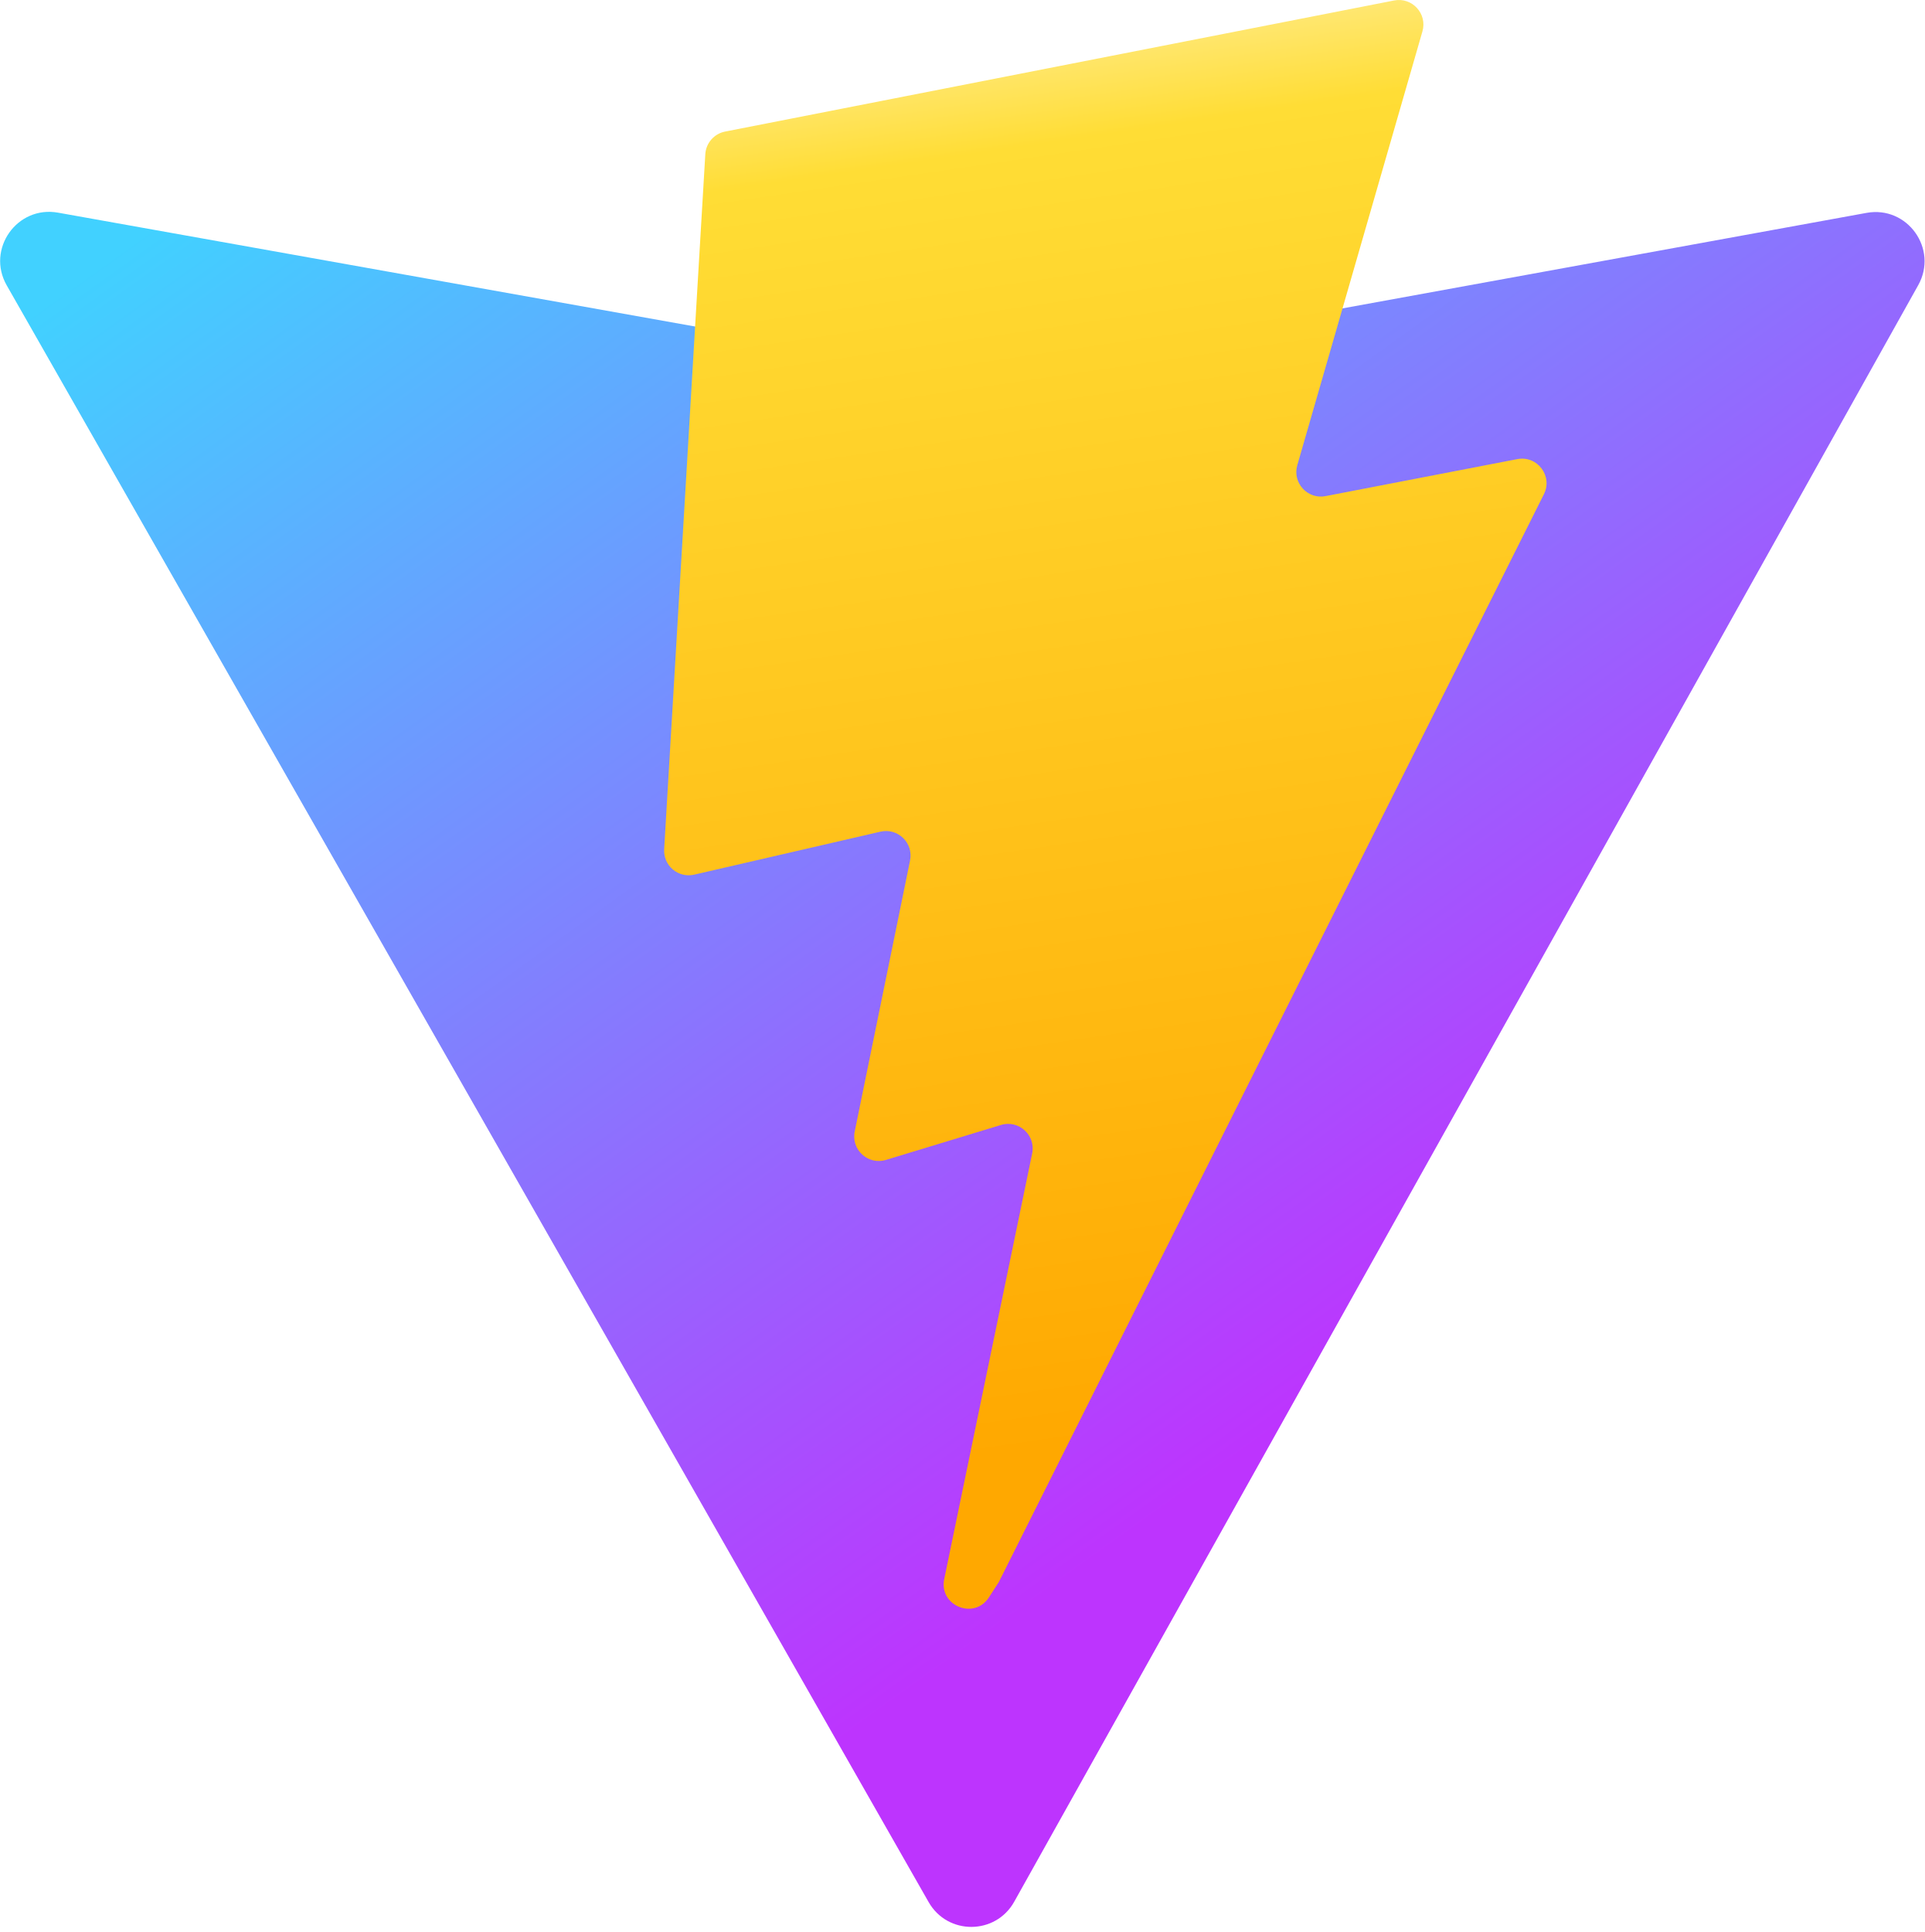
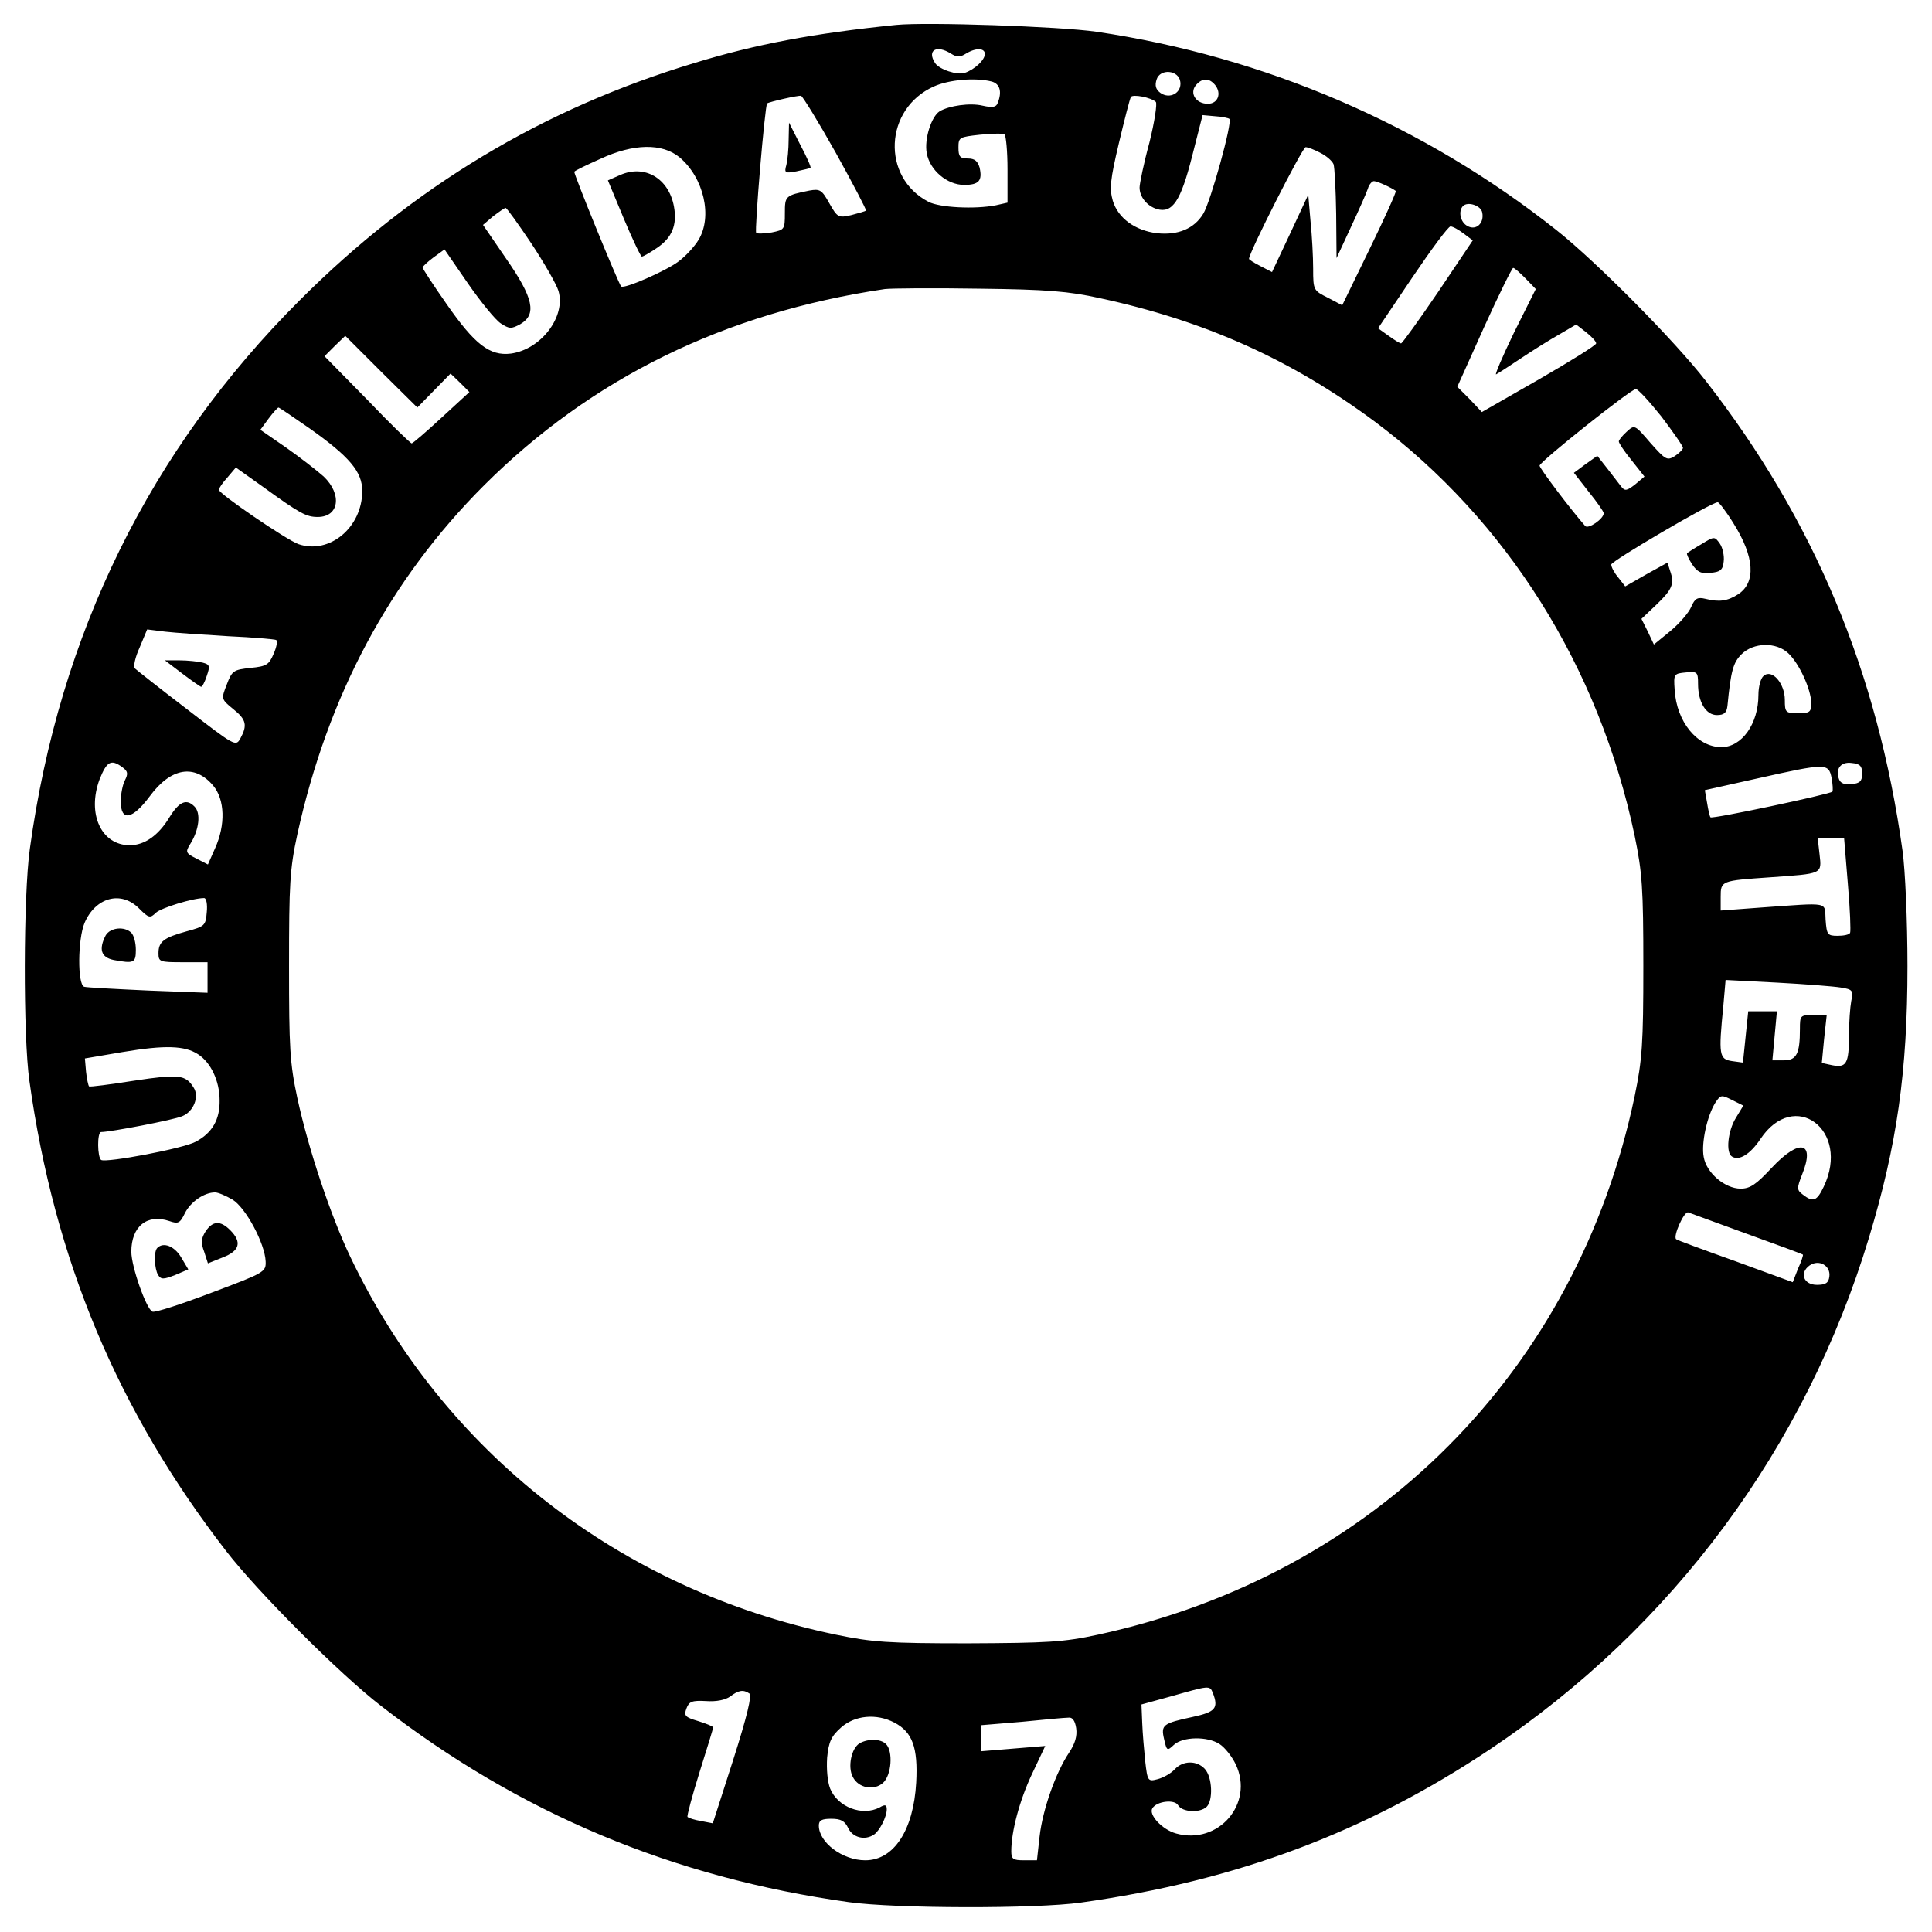
- <svg xmlns="http://www.w3.org/2000/svg" aria-hidden="true" role="img" class="iconify iconify--logos" width="31.88" height="32" preserveAspectRatio="xMidYMid meet" viewBox="0 0 256 257">
-   <defs>
-     <linearGradient id="IconifyId1813088fe1fbc01fb466" x1="-.828%" x2="57.636%" y1="7.652%" y2="78.411%">
-       <stop offset="0%" stop-color="#41D1FF" />
-       <stop offset="100%" stop-color="#BD34FE" />
-     </linearGradient>
-     <linearGradient id="IconifyId1813088fe1fbc01fb467" x1="43.376%" x2="50.316%" y1="2.242%" y2="89.03%">
-       <stop offset="0%" stop-color="#FFEA83" />
-       <stop offset="8.333%" stop-color="#FFDD35" />
-       <stop offset="100%" stop-color="#FFA800" />
-     </linearGradient>
-   </defs>
-   <path fill="url(#IconifyId1813088fe1fbc01fb466)" d="M255.153 37.938L134.897 252.976c-2.483 4.44-8.862 4.466-11.382.048L.875 37.958c-2.746-4.814 1.371-10.646 6.827-9.67l120.385 21.517a6.537 6.537 0 0 0 2.322-.004l117.867-21.483c5.438-.991 9.574 4.796 6.877 9.62Z" />
-   <path fill="url(#IconifyId1813088fe1fbc01fb467)" d="M185.432.063L96.44 17.501a3.268 3.268 0 0 0-2.634 3.014l-5.474 92.456a3.268 3.268 0 0 0 3.997 3.378l24.777-5.718c2.318-.535 4.413 1.507 3.936 3.838l-7.361 36.047c-.495 2.426 1.782 4.5 4.151 3.78l15.304-4.649c2.372-.72 4.652 1.36 4.15 3.788l-11.698 56.621c-.732 3.542 3.979 5.473 5.943 2.437l1.313-2.028l72.516-144.72c1.215-2.423-.88-5.186-3.54-4.672l-25.505 4.922c-2.396.462-4.435-1.77-3.759-4.114l16.646-57.705c.677-2.35-1.37-4.583-3.769-4.113Z" />
+ <svg xmlns="http://www.w3.org/2000/svg" version="1.0" width="512pt" height="512pt" viewBox="0 0 512 512" preserveAspectRatio="xMidYMid meet">
+   <g transform="translate(0,512) scale(0.1,-0.1)" fill="#000000" stroke="none">
+     <path d="M2375 5054 c-217 -22 -372 -51 -535 -101 -401 -121 -744 -327 -1045 -628 -397 -396 -638 -885 -716 -1455 -17 -122 -18 -497 -1 -615 66 -474 234 -874 521 -1245 84 -109 302 -327 411 -411 368 -285 774 -455 1240 -520 121 -17 496 -18 615 -1 413 58 754 186 1085 407 483 323 835 799 1003 1355 74 245 102 439 102 720 0 119 -6 255 -13 305 -66 474 -234 876 -521 1245 -82 106 -290 316 -396 400 -352 279 -773 460 -1220 526 -97 14 -450 26 -530 18z m145 -76 c16 -10 24 -10 40 0 26 16 50 15 50 -1 0 -16 -27 -41 -53 -50 -20 -7 -68 9 -79 26 -22 34 4 49 42 25z m608 -75 c4 -29 -28 -47 -53 -29 -12 9 -15 19 -10 35 9 30 59 26 63 -6z m-500 1 c22 -6 28 -27 16 -57 -4 -11 -13 -13 -40 -7 -33 8 -89 0 -114 -15 -22 -14 -41 -74 -34 -111 8 -45 54 -84 99 -84 39 0 49 11 41 46 -5 17 -13 24 -31 24 -21 0 -25 5 -25 29 0 27 2 28 57 34 31 3 60 4 65 1 4 -3 8 -45 8 -93 l0 -88 -31 -7 c-56 -11 -149 -6 -178 9 -126 65 -118 247 14 306 40 18 110 24 153 13z m592 -9 c18 -22 8 -50 -19 -50 -32 0 -49 28 -32 49 17 20 35 20 51 1z m-1005 -180 c46 -83 82 -152 80 -153 -2 -2 -20 -7 -39 -12 -34 -8 -37 -6 -58 31 -20 36 -25 39 -53 34 -64 -13 -65 -14 -65 -60 0 -43 -1 -44 -35 -51 -20 -3 -38 -4 -41 -1 -5 4 23 338 29 343 5 4 83 22 90 20 4 -1 46 -69 92 -151z m848 135 c4 -4 -3 -52 -17 -108 -15 -55 -26 -109 -26 -119 0 -25 20 -49 46 -57 41 -12 63 21 93 139 l28 110 33 -3 c19 -1 36 -5 38 -7 9 -8 -50 -220 -69 -251 -24 -40 -67 -58 -123 -52 -58 7 -103 40 -117 86 -9 32 -7 55 16 152 15 63 29 118 32 123 5 8 53 -1 66 -13z m-1262 -147 c64 -54 88 -157 50 -219 -11 -18 -34 -43 -53 -57 -33 -25 -145 -74 -152 -66 -9 12 -127 301 -124 304 2 3 33 18 69 34 88 41 164 42 210 4z m1698 12 c16 -8 31 -21 35 -30 3 -9 6 -68 7 -132 l1 -117 38 82 c21 45 41 90 45 102 3 11 11 20 16 20 9 0 48 -18 58 -26 2 -2 -29 -71 -69 -153 l-73 -150 -38 20 c-38 19 -39 20 -39 77 0 31 -3 88 -7 126 l-6 70 -48 -103 -48 -102 -31 16 c-16 8 -30 17 -30 19 0 17 142 296 150 296 6 0 24 -7 39 -15z m429 -158 c6 -28 -16 -49 -39 -36 -19 10 -25 39 -12 53 13 13 48 1 51 -17z m-2520 -82 c35 -53 67 -109 72 -126 20 -68 -46 -155 -126 -166 -56 -7 -96 24 -171 132 -35 50 -63 93 -63 96 0 3 13 15 29 27 l29 21 62 -90 c34 -49 73 -97 87 -106 23 -15 28 -15 52 -2 44 26 35 69 -38 174 l-61 89 27 23 c16 12 30 22 33 22 3 0 33 -42 68 -94z m2471 26 l24 -18 -92 -137 c-51 -75 -95 -136 -98 -136 -3 0 -18 9 -33 20 l-28 20 91 135 c50 74 95 135 101 135 6 0 22 -9 35 -19z m164 -119 l27 -28 -58 -116 c-31 -64 -52 -114 -47 -110 6 3 35 22 65 42 30 20 76 49 101 63 l46 27 27 -21 c14 -11 26 -24 26 -29 0 -5 -68 -47 -151 -95 l-152 -87 -32 34 -33 33 71 158 c39 86 74 157 77 157 4 0 18 -13 33 -28z m-1129 -52 c279 -60 508 -163 729 -327 351 -262 595 -651 689 -1098 20 -97 23 -138 23 -345 0 -207 -3 -248 -23 -345 -153 -729 -690 -1268 -1422 -1427 -92 -20 -134 -22 -345 -23 -213 0 -253 3 -350 23 -572 119 -1040 484 -1287 1002 -52 109 -111 286 -140 420 -20 93 -22 133 -22 350 0 217 2 257 22 349 81 368 245 675 495 925 285 284 637 457 1062 520 17 2 129 3 250 1 179 -2 238 -7 319 -25z m-1764 -245 l44 45 25 -24 25 -25 -74 -68 c-40 -37 -76 -68 -79 -68 -3 0 -57 52 -118 116 l-113 115 27 27 28 27 95 -95 96 -95 44 45z m3253 -69 c31 -41 57 -78 57 -83 0 -4 -10 -14 -22 -22 -20 -12 -24 -10 -64 35 -42 49 -42 49 -63 30 -12 -11 -21 -22 -21 -26 0 -4 15 -27 34 -50 l34 -43 -25 -21 c-22 -17 -27 -18 -37 -5 -6 8 -23 30 -37 48 l-26 33 -31 -22 -31 -23 39 -50 c22 -27 40 -53 40 -57 0 -15 -41 -43 -49 -34 -38 43 -121 153 -121 160 1 11 241 202 255 203 6 0 36 -33 68 -73z m-3583 -31 c106 -75 140 -115 140 -166 0 -97 -87 -169 -169 -141 -33 12 -210 133 -211 144 0 4 10 19 23 33 l22 26 76 -54 c94 -68 111 -77 141 -77 57 0 65 60 16 107 -18 16 -63 51 -100 77 l-68 47 22 30 c12 16 24 29 26 29 2 0 39 -25 82 -55z m3774 -252 c56 -89 60 -157 12 -188 -28 -18 -50 -21 -86 -12 -21 5 -28 2 -38 -21 -6 -15 -31 -44 -55 -64 l-44 -36 -16 34 -17 34 39 37 c43 41 49 56 37 90 l-7 22 -56 -31 -56 -32 -18 23 c-11 13 -19 28 -19 35 0 9 262 163 282 165 3 1 23 -25 42 -56z m-3989 -299 c66 -3 123 -8 127 -10 4 -3 1 -19 -7 -37 -12 -28 -18 -33 -61 -37 -45 -5 -49 -7 -63 -44 -15 -38 -15 -39 17 -65 35 -28 38 -43 19 -78 -12 -22 -15 -20 -142 78 -72 55 -134 104 -138 108 -4 4 1 29 13 55 l20 48 48 -6 c26 -3 101 -8 167 -12z m4134 -45 c29 -27 60 -95 61 -131 0 -25 -3 -28 -35 -28 -33 0 -35 2 -35 35 0 44 -34 83 -56 64 -8 -6 -14 -29 -14 -51 0 -76 -44 -138 -98 -138 -64 0 -119 67 -124 152 -3 42 -2 43 30 46 30 3 32 1 32 -30 0 -49 21 -83 50 -83 19 0 26 6 28 25 9 92 15 114 37 136 32 32 92 33 124 3z m-4415 -302 c15 -11 16 -17 7 -35 -6 -11 -11 -37 -11 -56 0 -54 31 -48 77 14 56 76 119 86 168 28 31 -37 33 -104 5 -166 l-19 -43 -31 16 c-28 14 -29 17 -16 38 24 38 29 83 11 100 -21 21 -40 13 -66 -29 -29 -48 -66 -74 -105 -74 -76 0 -114 84 -80 175 19 47 30 54 60 32z m4611 -17 c0 -20 -6 -26 -28 -28 -18 -2 -29 2 -33 12 -11 28 4 48 33 44 22 -2 28 -8 28 -28z m-81 -12 c3 -17 4 -33 2 -36 -7 -7 -318 -73 -323 -68 -2 2 -6 19 -9 38 l-6 34 139 31 c183 41 189 41 197 1z m43 -280 c6 -68 8 -126 6 -130 -2 -5 -17 -8 -33 -8 -27 0 -29 3 -32 43 -3 48 14 45 -170 32 l-108 -8 0 36 c0 43 1 43 130 52 141 10 138 8 132 61 l-5 44 35 0 35 0 10 -122z m-4528 -66 c25 -25 29 -26 44 -11 14 13 98 39 128 39 6 0 9 -17 7 -37 -3 -36 -5 -38 -53 -51 -62 -17 -75 -28 -75 -58 0 -23 3 -24 65 -24 l65 0 0 -41 0 -40 -157 6 c-87 4 -164 8 -170 10 -18 6 -17 126 1 169 29 68 97 87 145 38z m4509 -209 c32 -5 34 -8 28 -36 -3 -16 -6 -57 -6 -91 0 -75 -7 -86 -44 -79 l-28 6 6 63 7 64 -36 0 c-34 0 -35 -1 -35 -37 0 -66 -9 -83 -43 -83 l-30 0 6 65 6 65 -38 0 -38 0 -7 -68 -7 -68 -29 4 c-34 5 -36 16 -23 146 l6 69 136 -7 c75 -4 151 -10 169 -13z m-4353 -177 c34 -22 57 -71 57 -122 1 -51 -20 -87 -64 -110 -34 -18 -236 -56 -250 -48 -10 7 -11 74 0 74 24 0 192 32 215 42 30 12 46 52 30 76 -21 34 -39 36 -158 18 -64 -10 -117 -17 -119 -15 -2 2 -6 20 -8 39 l-3 35 100 17 c113 19 165 17 200 -6z m4075 -169 c-21 -34 -27 -92 -10 -102 19 -12 48 6 75 46 90 136 240 24 168 -126 -18 -38 -28 -42 -55 -21 -16 12 -17 16 -2 54 35 87 -7 96 -81 17 -41 -44 -57 -55 -82 -55 -42 0 -91 42 -98 84 -7 36 9 109 31 144 14 21 16 21 44 7 l30 -15 -20 -33z m-3984 -216 c35 -21 86 -116 88 -164 1 -28 -3 -30 -144 -83 -79 -30 -149 -53 -156 -50 -16 6 -56 119 -56 159 0 67 42 101 101 81 23 -8 28 -6 41 21 15 30 51 55 80 55 8 0 29 -9 46 -19z m4014 -91 c80 -29 146 -53 148 -55 1 -1 -4 -18 -13 -37 l-14 -36 -153 56 c-84 30 -155 56 -156 58 -9 7 21 75 32 71 6 -2 76 -28 156 -57z m218 -113 c-2 -17 -10 -22 -33 -22 -35 0 -47 31 -20 51 25 18 57 0 53 -29z m-1634 -1103 c16 -41 7 -51 -53 -64 -79 -17 -85 -21 -76 -59 7 -31 8 -32 26 -15 24 22 89 23 121 2 14 -9 33 -33 43 -54 49 -104 -46 -214 -158 -183 -37 10 -74 50 -63 67 12 19 59 24 68 8 11 -19 59 -21 76 -4 17 17 15 78 -5 100 -21 23 -58 23 -80 -1 -10 -11 -30 -22 -45 -26 -26 -7 -27 -5 -33 47 -3 29 -7 75 -8 102 l-2 49 80 22 c99 28 101 29 109 9z m-1228 -2 c7 -5 -6 -60 -43 -176 l-54 -168 -31 6 c-18 3 -33 8 -36 11 -2 2 12 55 32 119 20 63 36 116 36 118 0 3 -18 10 -40 17 -34 10 -38 14 -31 33 7 19 15 22 52 20 28 -2 51 3 64 12 22 17 35 19 51 8z m384 -77 c48 -25 63 -66 58 -159 -7 -126 -59 -206 -135 -206 -60 0 -123 47 -123 92 0 14 8 18 33 18 26 0 36 -6 45 -25 12 -25 44 -33 68 -17 15 10 34 47 34 67 0 12 -4 14 -19 5 -46 -24 -111 1 -131 50 -7 18 -10 51 -8 82 4 42 11 57 37 80 36 32 93 38 141 13z m482 -15 c3 -21 -3 -41 -19 -65 -35 -52 -70 -151 -78 -222 l-7 -63 -34 0 c-29 0 -34 3 -34 24 0 53 22 135 55 205 l35 74 -85 -7 -85 -7 0 34 0 35 108 9 c59 6 114 11 123 11 11 2 18 -8 21 -28z" />
+     <path d="M2090 4750 c0 -25 -3 -55 -6 -67 -6 -21 -4 -23 27 -17 19 4 35 8 37 9 2 2 -10 29 -27 61 l-30 59 -1 -45z" />
+     <path d="M1643 4656 l-32 -14 42 -101 c23 -55 45 -101 48 -101 3 0 21 10 40 23 40 27 54 61 45 110 -14 75 -78 112 -143 83z" />
+     <path d="M4509 3678 c-19 -11 -36 -22 -38 -24 -2 -2 4 -15 13 -29 14 -21 24 -26 49 -23 26 2 33 8 35 30 2 15 -3 37 -10 47 -14 20 -15 20 -49 -1z" />
+     <path d="M483 3335 c25 -19 48 -35 50 -35 3 0 10 13 15 29 9 26 8 30 -11 35 -12 3 -40 6 -61 6 l-39 0 46 -35z" />
+     <path d="M280 2641 c-19 -37 -12 -58 21 -65 54 -10 59 -8 59 27 0 18 -5 38 -12 45 -18 18 -56 14 -68 -7z" />
+     <path d="M545 1857 c-12 -19 -13 -30 -4 -54 l10 -31 40 16 c44 17 51 40 19 72 -26 26 -46 25 -65 -3z" />
+     <path d="M417 1813 c-10 -9 -8 -55 2 -72 8 -12 14 -12 45 0 l35 15 -19 32 c-18 30 -47 41 -63 25z" />
+     <path d="M2278 500 c-22 -13 -32 -63 -18 -89 15 -30 56 -37 80 -16 23 21 27 84 8 103 -14 14 -47 15 -70 2z" />
+   </g>
</svg>
